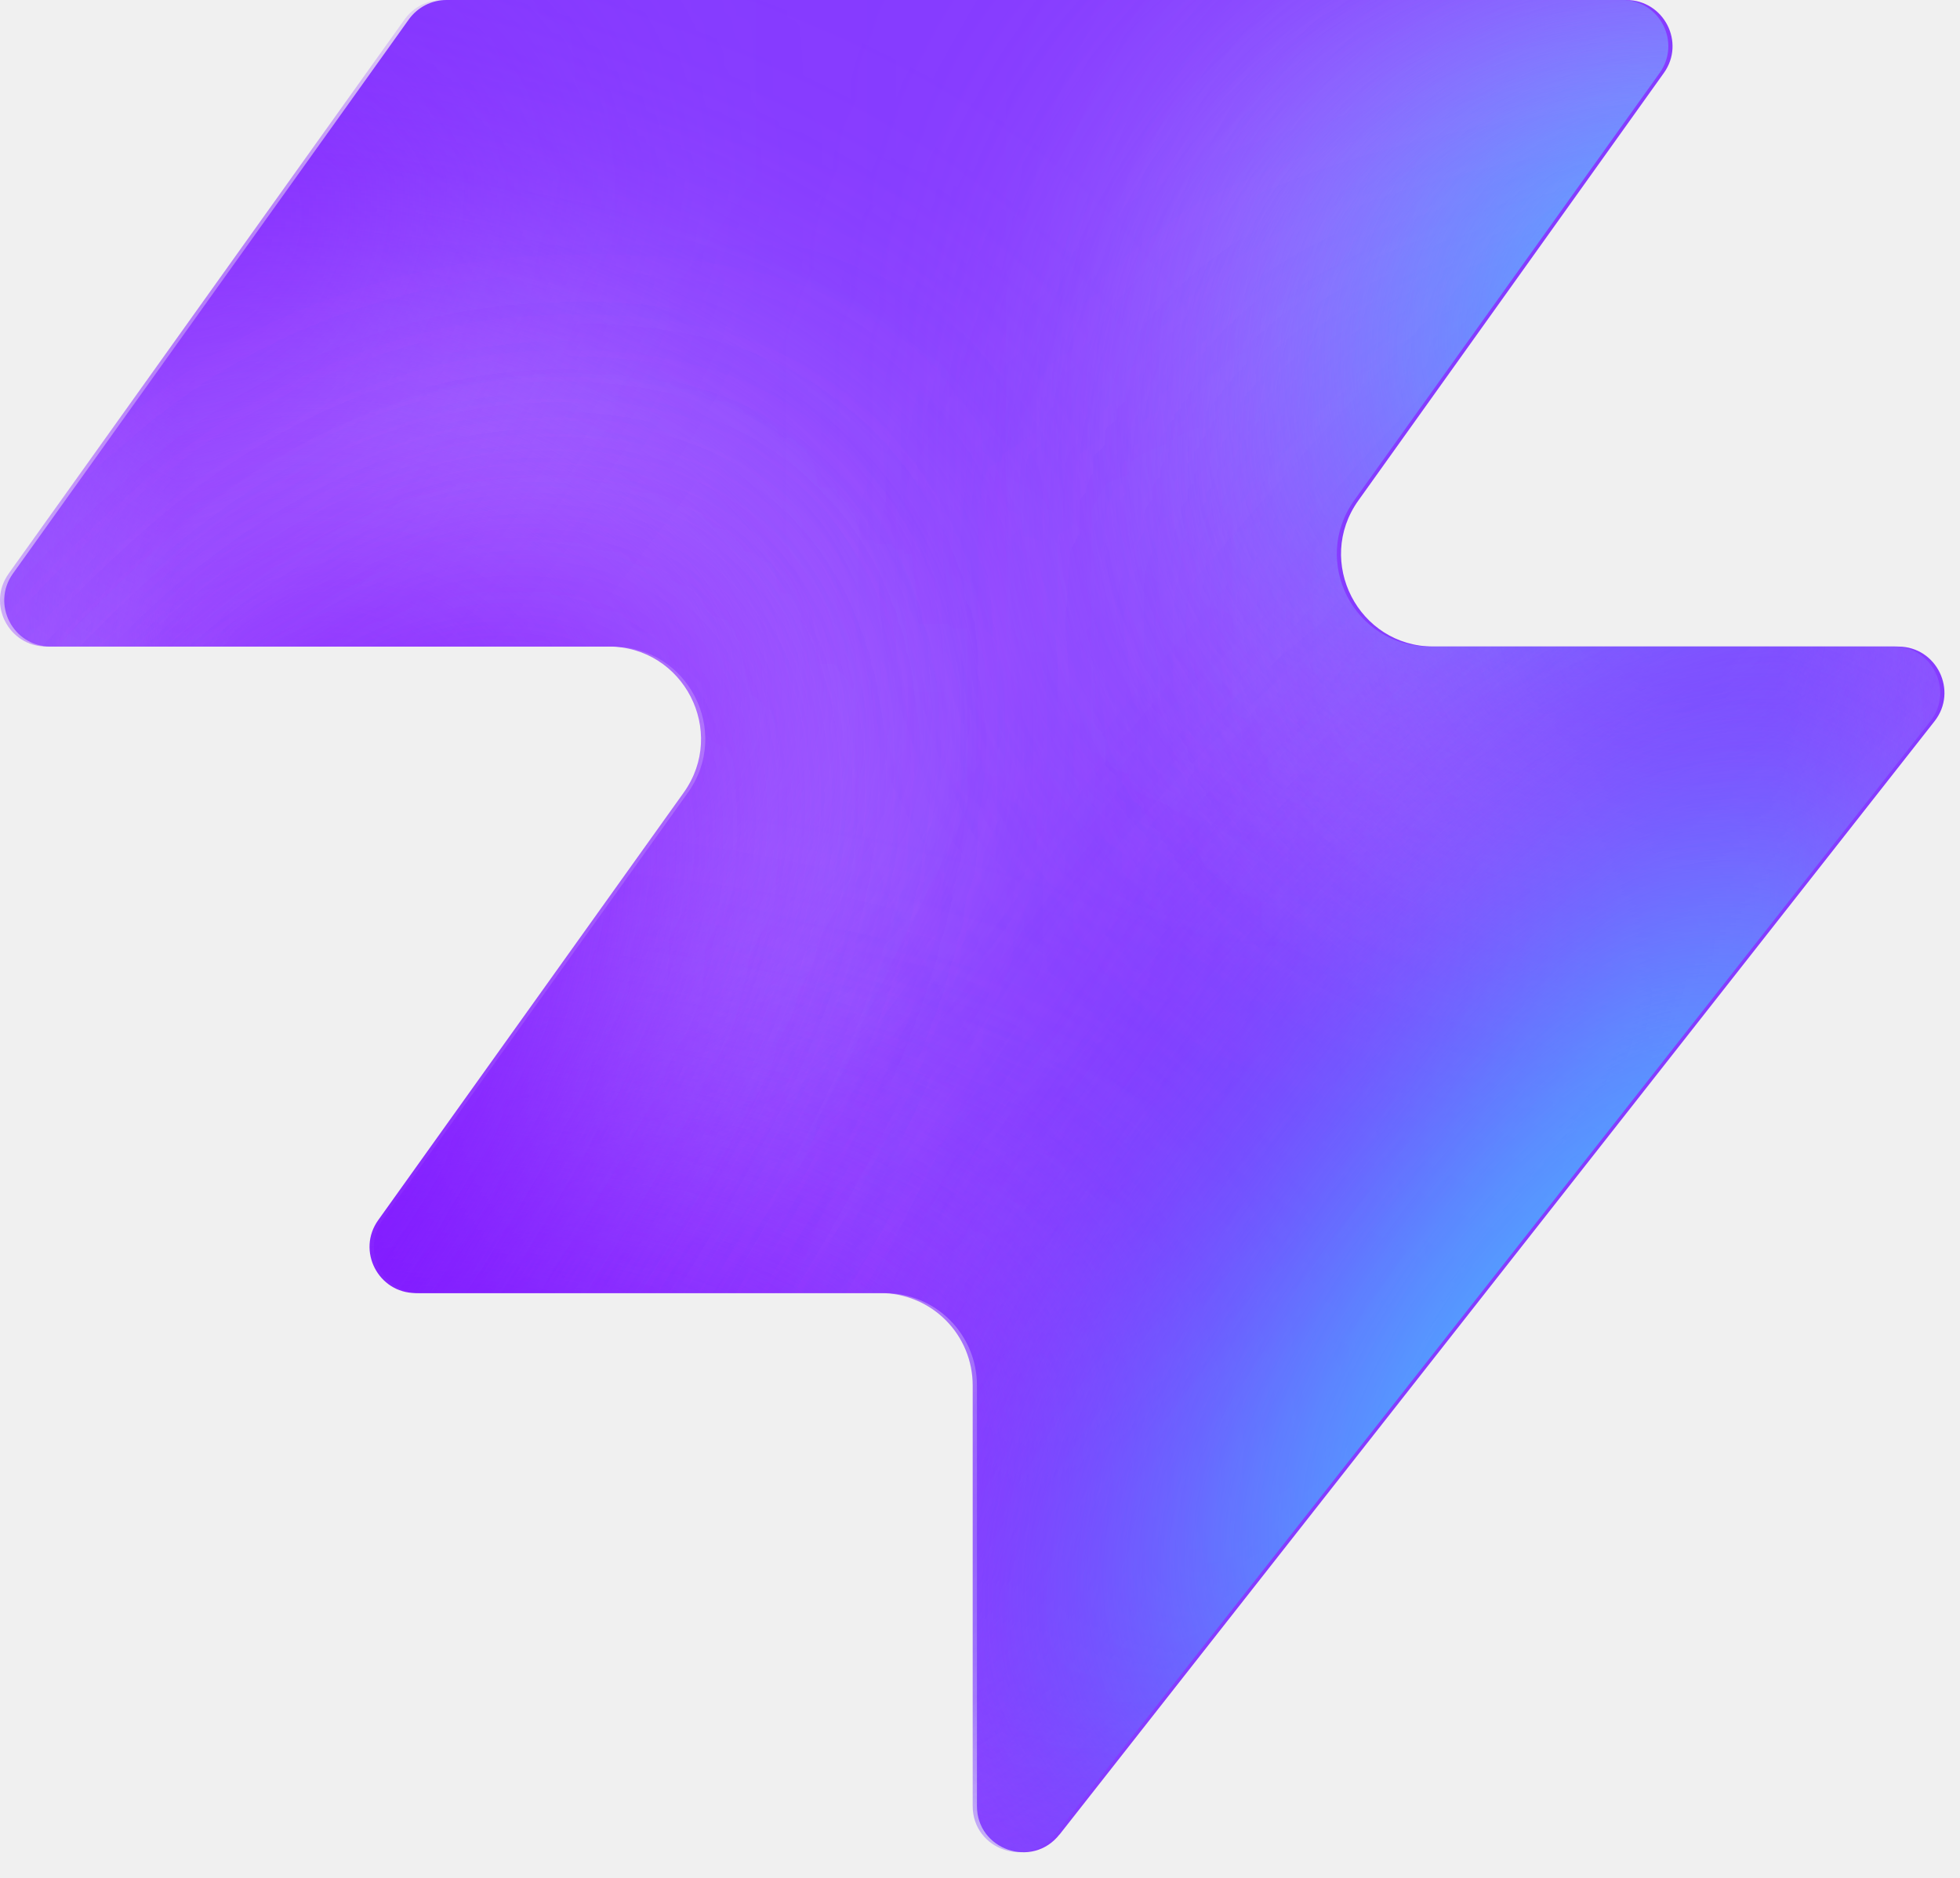
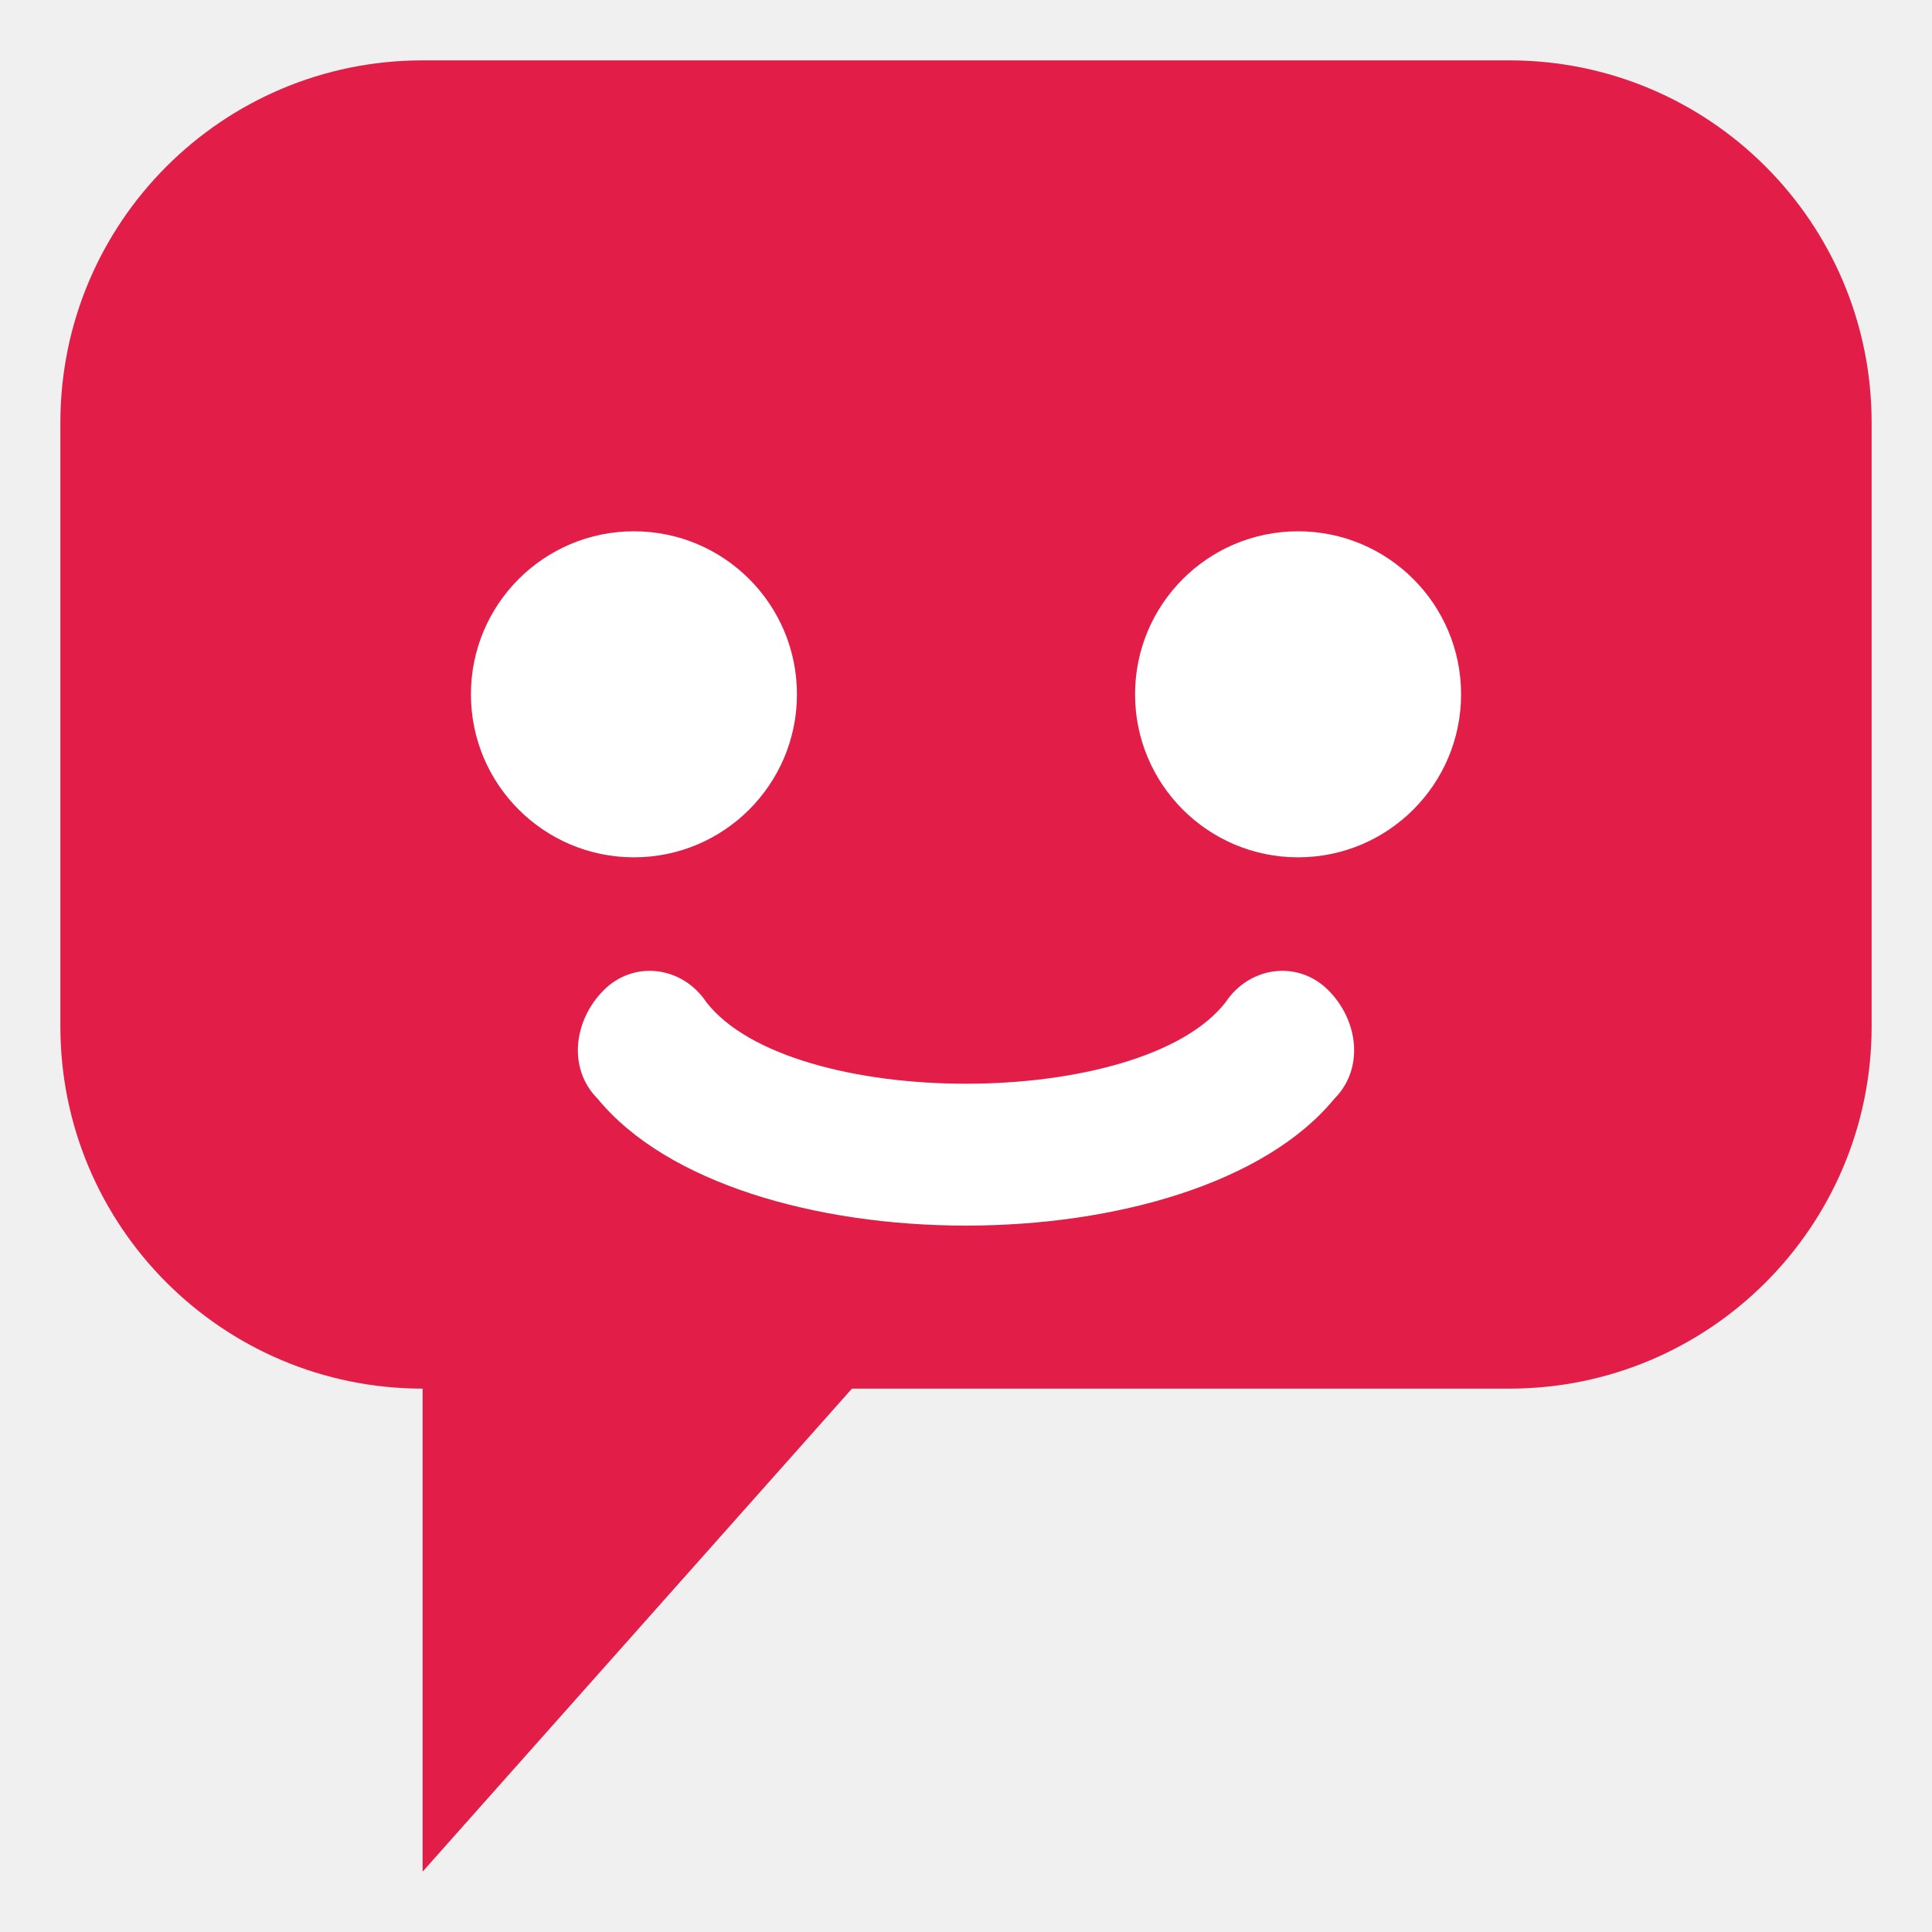
- <svg xmlns="http://www.w3.org/2000/svg" width="48" height="46" fill="none" viewBox="0 0 48 46">
-   <path fill="#863bff" d="M25.946 44.938c-.664.845-2.021.375-2.021-.698V33.937a2.26 2.26 0 0 0-2.262-2.262H10.287c-.92 0-1.456-1.04-.92-1.788l7.48-10.471c1.07-1.497 0-3.578-1.842-3.578H1.237c-.92 0-1.456-1.04-.92-1.788L10.013.474c.214-.297.556-.474.92-.474h28.894c.92 0 1.456 1.04.92 1.788l-7.48 10.471c-1.07 1.498 0 3.579 1.842 3.579h11.377c.943 0 1.473 1.088.89 1.83L25.947 44.94z" style="fill:#863bff;fill:color(display-p3 .525 .23 1);fill-opacity:1" />
-   <mask id="a" width="48" height="46" x="0" y="0" maskUnits="userSpaceOnUse" style="mask-type:alpha">
-     <path fill="#000" d="M25.842 44.938c-.664.844-2.021.375-2.021-.698V33.937a2.26 2.26 0 0 0-2.262-2.262H10.183c-.92 0-1.456-1.04-.92-1.788l7.48-10.471c1.07-1.498 0-3.579-1.842-3.579H1.133c-.92 0-1.456-1.04-.92-1.787L9.91.473c.214-.297.556-.474.92-.474h28.894c.92 0 1.456 1.04.92 1.788l-7.48 10.471c-1.07 1.498 0 3.578 1.842 3.578h11.377c.943 0 1.473 1.088.89 1.832L25.843 44.94z" style="fill:#000;fill-opacity:1" />
-   </mask>
-   <g mask="url(#a)">
-     <g filter="url(#b)">
-       <ellipse cx="5.508" cy="14.704" fill="#ede6ff" rx="5.508" ry="14.704" style="fill:#ede6ff;fill:color(display-p3 .927 .903 1);fill-opacity:1" transform="matrix(.00324 1 1 -.00324 -4.47 31.516)" />
-     </g>
-     <g filter="url(#c)">
-       <ellipse cx="10.399" cy="29.851" fill="#ede6ff" rx="10.399" ry="29.851" style="fill:#ede6ff;fill:color(display-p3 .927 .903 1);fill-opacity:1" transform="matrix(.00324 1 1 -.00324 -39.328 7.883)" />
-     </g>
-     <g filter="url(#d)">
-       <ellipse cx="5.508" cy="30.487" fill="#7e14ff" rx="5.508" ry="30.487" style="fill:#7e14ff;fill:color(display-p3 .492 .077 1);fill-opacity:1" transform="rotate(89.814 -25.913 -14.639)scale(1 -1)" />
-     </g>
-     <g filter="url(#e)">
-       <ellipse cx="5.508" cy="30.599" fill="#7e14ff" rx="5.508" ry="30.599" style="fill:#7e14ff;fill:color(display-p3 .492 .077 1);fill-opacity:1" transform="rotate(89.814 -32.644 -3.334)scale(1 -1)" />
-     </g>
-     <g filter="url(#f)">
-       <ellipse cx="5.508" cy="30.599" fill="#7e14ff" rx="5.508" ry="30.599" style="fill:#7e14ff;fill:color(display-p3 .492 .077 1);fill-opacity:1" transform="matrix(.00324 1 1 -.00324 -34.34 30.47)" />
-     </g>
-     <g filter="url(#g)">
-       <ellipse cx="14.072" cy="22.078" fill="#ede6ff" rx="14.072" ry="22.078" style="fill:#ede6ff;fill:color(display-p3 .927 .903 1);fill-opacity:1" transform="rotate(93.35 24.506 48.493)scale(-1 1)" />
-     </g>
-     <g filter="url(#h)">
-       <ellipse cx="3.47" cy="21.501" fill="#7e14ff" rx="3.47" ry="21.501" style="fill:#7e14ff;fill:color(display-p3 .492 .077 1);fill-opacity:1" transform="rotate(89.009 28.708 47.59)scale(-1 1)" />
-     </g>
-     <g filter="url(#i)">
-       <ellipse cx="3.47" cy="21.501" fill="#7e14ff" rx="3.47" ry="21.501" style="fill:#7e14ff;fill:color(display-p3 .492 .077 1);fill-opacity:1" transform="rotate(89.009 28.708 47.59)scale(-1 1)" />
-     </g>
-     <g filter="url(#j)">
-       <ellipse cx=".387" cy="8.972" fill="#7e14ff" rx="4.407" ry="29.108" style="fill:#7e14ff;fill:color(display-p3 .492 .077 1);fill-opacity:1" transform="rotate(39.51 .387 8.972)" />
-     </g>
-     <g filter="url(#k)">
-       <ellipse cx="47.523" cy="-6.092" fill="#7e14ff" rx="4.407" ry="29.108" style="fill:#7e14ff;fill:color(display-p3 .492 .077 1);fill-opacity:1" transform="rotate(37.892 47.523 -6.092)" />
-     </g>
-     <g filter="url(#l)">
-       <ellipse cx="41.412" cy="6.333" fill="#47bfff" rx="5.971" ry="9.665" style="fill:#47bfff;fill:color(display-p3 .28 .748 1);fill-opacity:1" transform="rotate(37.892 41.412 6.333)" />
-     </g>
-     <g filter="url(#m)">
-       <ellipse cx="-1.879" cy="38.332" fill="#7e14ff" rx="4.407" ry="29.108" style="fill:#7e14ff;fill:color(display-p3 .492 .077 1);fill-opacity:1" transform="rotate(37.892 -1.88 38.332)" />
-     </g>
-     <g filter="url(#n)">
-       <ellipse cx="-1.879" cy="38.332" fill="#7e14ff" rx="4.407" ry="29.108" style="fill:#7e14ff;fill:color(display-p3 .492 .077 1);fill-opacity:1" transform="rotate(37.892 -1.88 38.332)" />
-     </g>
-     <g filter="url(#o)">
-       <ellipse cx="35.651" cy="29.907" fill="#7e14ff" rx="4.407" ry="29.108" style="fill:#7e14ff;fill:color(display-p3 .492 .077 1);fill-opacity:1" transform="rotate(37.892 35.651 29.907)" />
-     </g>
-     <g filter="url(#p)">
-       <ellipse cx="38.418" cy="32.4" fill="#47bfff" rx="5.971" ry="15.297" style="fill:#47bfff;fill:color(display-p3 .28 .748 1);fill-opacity:1" transform="rotate(37.892 38.418 32.4)" />
-     </g>
-   </g>
-   <defs>
-     <filter id="b" width="60.045" height="41.654" x="-19.77" y="16.149" color-interpolation-filters="sRGB" filterUnits="userSpaceOnUse">
-       <feFlood flood-opacity="0" result="BackgroundImageFix" />
-       <feBlend in="SourceGraphic" in2="BackgroundImageFix" result="shape" />
-       <feGaussianBlur result="effect1_foregroundBlur_2002_17158" stdDeviation="7.659" />
-     </filter>
-     <filter id="c" width="90.34" height="51.437" x="-54.613" y="-7.533" color-interpolation-filters="sRGB" filterUnits="userSpaceOnUse">
-       <feFlood flood-opacity="0" result="BackgroundImageFix" />
-       <feBlend in="SourceGraphic" in2="BackgroundImageFix" result="shape" />
-       <feGaussianBlur result="effect1_foregroundBlur_2002_17158" stdDeviation="7.659" />
-     </filter>
-     <filter id="d" width="79.355" height="29.4" x="-49.64" y="2.03" color-interpolation-filters="sRGB" filterUnits="userSpaceOnUse">
-       <feFlood flood-opacity="0" result="BackgroundImageFix" />
-       <feBlend in="SourceGraphic" in2="BackgroundImageFix" result="shape" />
-       <feGaussianBlur result="effect1_foregroundBlur_2002_17158" stdDeviation="4.596" />
-     </filter>
-     <filter id="e" width="79.579" height="29.4" x="-45.045" y="20.029" color-interpolation-filters="sRGB" filterUnits="userSpaceOnUse">
-       <feFlood flood-opacity="0" result="BackgroundImageFix" />
-       <feBlend in="SourceGraphic" in2="BackgroundImageFix" result="shape" />
-       <feGaussianBlur result="effect1_foregroundBlur_2002_17158" stdDeviation="4.596" />
-     </filter>
-     <filter id="f" width="79.579" height="29.4" x="-43.513" y="21.178" color-interpolation-filters="sRGB" filterUnits="userSpaceOnUse">
-       <feFlood flood-opacity="0" result="BackgroundImageFix" />
-       <feBlend in="SourceGraphic" in2="BackgroundImageFix" result="shape" />
-       <feGaussianBlur result="effect1_foregroundBlur_2002_17158" stdDeviation="4.596" />
-     </filter>
-     <filter id="g" width="74.749" height="58.852" x="15.756" y="-17.901" color-interpolation-filters="sRGB" filterUnits="userSpaceOnUse">
-       <feFlood flood-opacity="0" result="BackgroundImageFix" />
-       <feBlend in="SourceGraphic" in2="BackgroundImageFix" result="shape" />
-       <feGaussianBlur result="effect1_foregroundBlur_2002_17158" stdDeviation="7.659" />
-     </filter>
-     <filter id="h" width="61.377" height="25.362" x="23.548" y="2.284" color-interpolation-filters="sRGB" filterUnits="userSpaceOnUse">
-       <feFlood flood-opacity="0" result="BackgroundImageFix" />
-       <feBlend in="SourceGraphic" in2="BackgroundImageFix" result="shape" />
-       <feGaussianBlur result="effect1_foregroundBlur_2002_17158" stdDeviation="4.596" />
-     </filter>
-     <filter id="i" width="61.377" height="25.362" x="23.548" y="2.284" color-interpolation-filters="sRGB" filterUnits="userSpaceOnUse">
-       <feFlood flood-opacity="0" result="BackgroundImageFix" />
-       <feBlend in="SourceGraphic" in2="BackgroundImageFix" result="shape" />
-       <feGaussianBlur result="effect1_foregroundBlur_2002_17158" stdDeviation="4.596" />
-     </filter>
-     <filter id="j" width="56.045" height="63.649" x="-27.636" y="-22.853" color-interpolation-filters="sRGB" filterUnits="userSpaceOnUse">
-       <feFlood flood-opacity="0" result="BackgroundImageFix" />
-       <feBlend in="SourceGraphic" in2="BackgroundImageFix" result="shape" />
-       <feGaussianBlur result="effect1_foregroundBlur_2002_17158" stdDeviation="4.596" />
-     </filter>
-     <filter id="k" width="54.814" height="64.646" x="20.116" y="-38.415" color-interpolation-filters="sRGB" filterUnits="userSpaceOnUse">
-       <feFlood flood-opacity="0" result="BackgroundImageFix" />
-       <feBlend in="SourceGraphic" in2="BackgroundImageFix" result="shape" />
-       <feGaussianBlur result="effect1_foregroundBlur_2002_17158" stdDeviation="4.596" />
-     </filter>
-     <filter id="l" width="33.541" height="35.313" x="24.641" y="-11.323" color-interpolation-filters="sRGB" filterUnits="userSpaceOnUse">
-       <feFlood flood-opacity="0" result="BackgroundImageFix" />
-       <feBlend in="SourceGraphic" in2="BackgroundImageFix" result="shape" />
-       <feGaussianBlur result="effect1_foregroundBlur_2002_17158" stdDeviation="4.596" />
-     </filter>
-     <filter id="m" width="54.814" height="64.646" x="-29.286" y="6.009" color-interpolation-filters="sRGB" filterUnits="userSpaceOnUse">
-       <feFlood flood-opacity="0" result="BackgroundImageFix" />
-       <feBlend in="SourceGraphic" in2="BackgroundImageFix" result="shape" />
-       <feGaussianBlur result="effect1_foregroundBlur_2002_17158" stdDeviation="4.596" />
-     </filter>
-     <filter id="n" width="54.814" height="64.646" x="-29.286" y="6.009" color-interpolation-filters="sRGB" filterUnits="userSpaceOnUse">
-       <feFlood flood-opacity="0" result="BackgroundImageFix" />
-       <feBlend in="SourceGraphic" in2="BackgroundImageFix" result="shape" />
-       <feGaussianBlur result="effect1_foregroundBlur_2002_17158" stdDeviation="4.596" />
-     </filter>
-     <filter id="o" width="54.814" height="64.646" x="8.244" y="-2.416" color-interpolation-filters="sRGB" filterUnits="userSpaceOnUse">
-       <feFlood flood-opacity="0" result="BackgroundImageFix" />
-       <feBlend in="SourceGraphic" in2="BackgroundImageFix" result="shape" />
-       <feGaussianBlur result="effect1_foregroundBlur_2002_17158" stdDeviation="4.596" />
-     </filter>
-     <filter id="p" width="39.409" height="43.623" x="18.713" y="10.588" color-interpolation-filters="sRGB" filterUnits="userSpaceOnUse">
-       <feFlood flood-opacity="0" result="BackgroundImageFix" />
-       <feBlend in="SourceGraphic" in2="BackgroundImageFix" result="shape" />
-       <feGaussianBlur result="effect1_foregroundBlur_2002_17158" stdDeviation="4.596" />
-     </filter>
-   </defs>
+ <svg xmlns="http://www.w3.org/2000/svg" viewBox="0 0 32 32">
+   <rect x="1" y="1" width="30" height="22" rx="6" fill="#e11d48" />
+   <path fill="#e11d48" d="M7 22v9l8-9z" />
+   <circle cx="10.5" cy="11.5" r="2.7" fill="#fff" />
+   <circle cx="21.5" cy="11.5" r="2.7" fill="#fff" />
+   <path fill="#fff" d="M10 16.4c.5-.5 1.3-.4 1.7.2 1.4 1.8 7.2 1.8 8.6 0 .4-.6 1.2-.7 1.7-.2s.6 1.3.1 1.8c-2.3 2.8-9.9 2.8-12.2 0-.5-.5-.4-1.3.1-1.8z" />
</svg>
